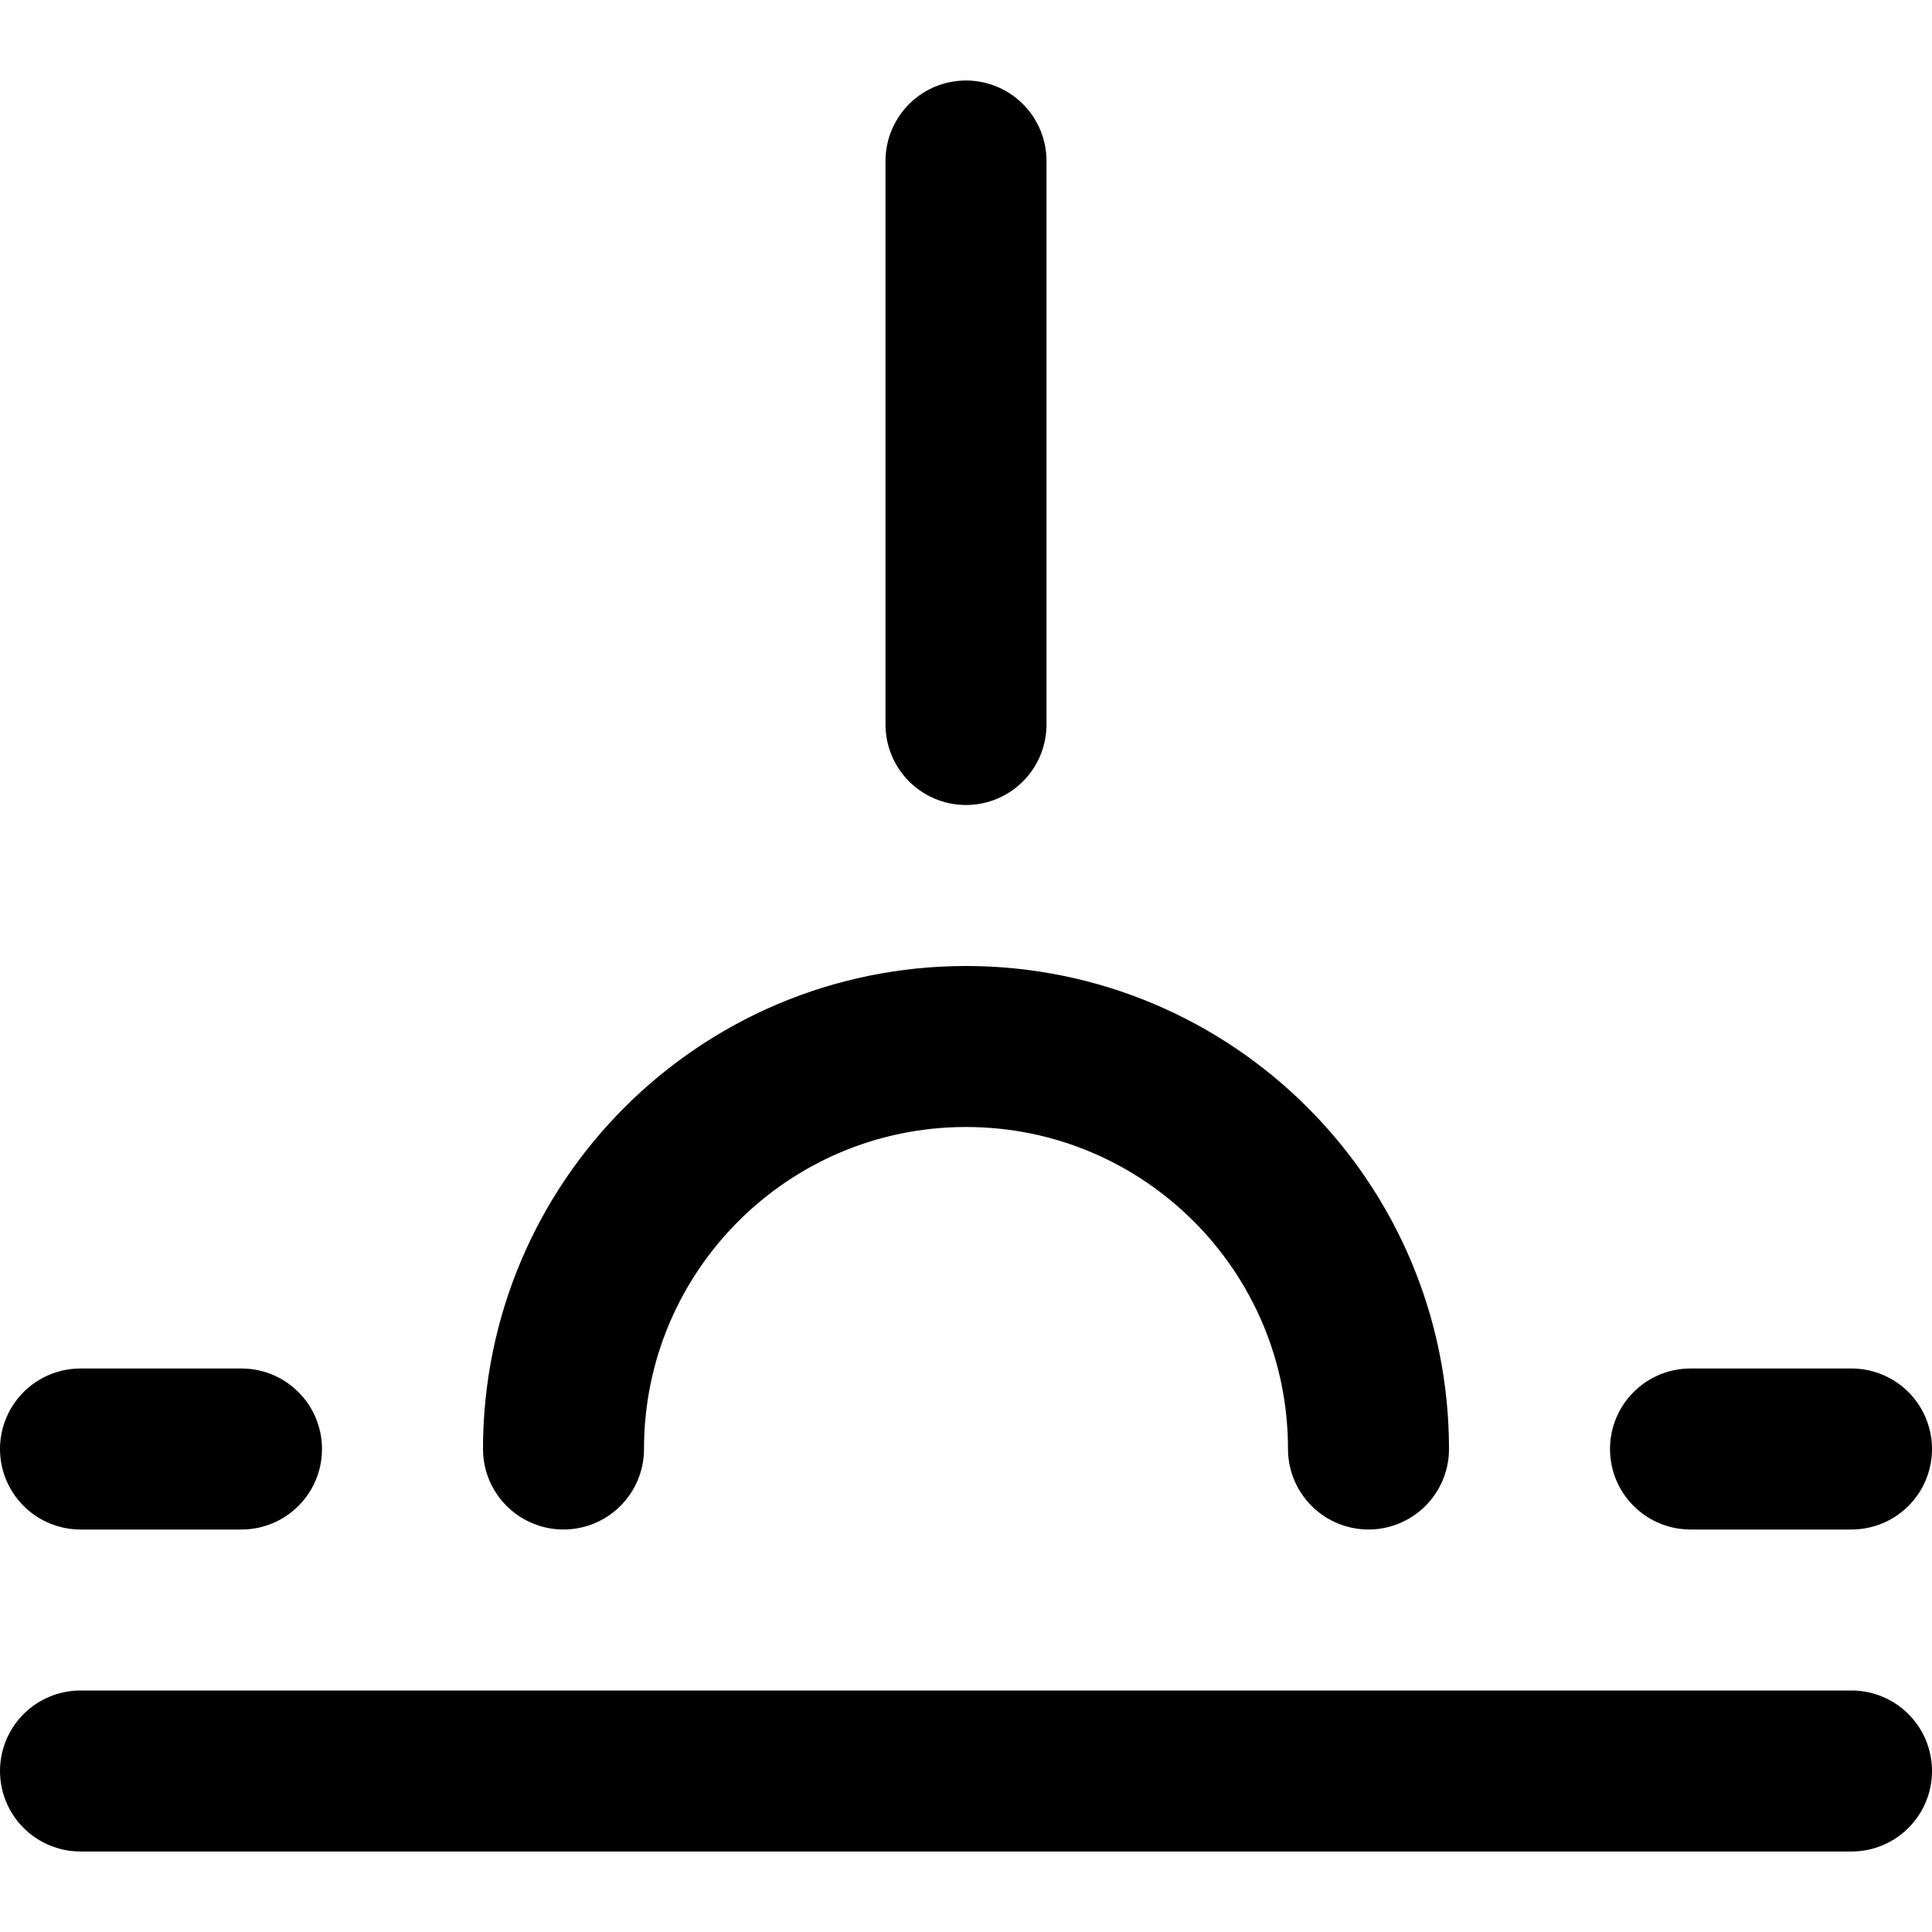
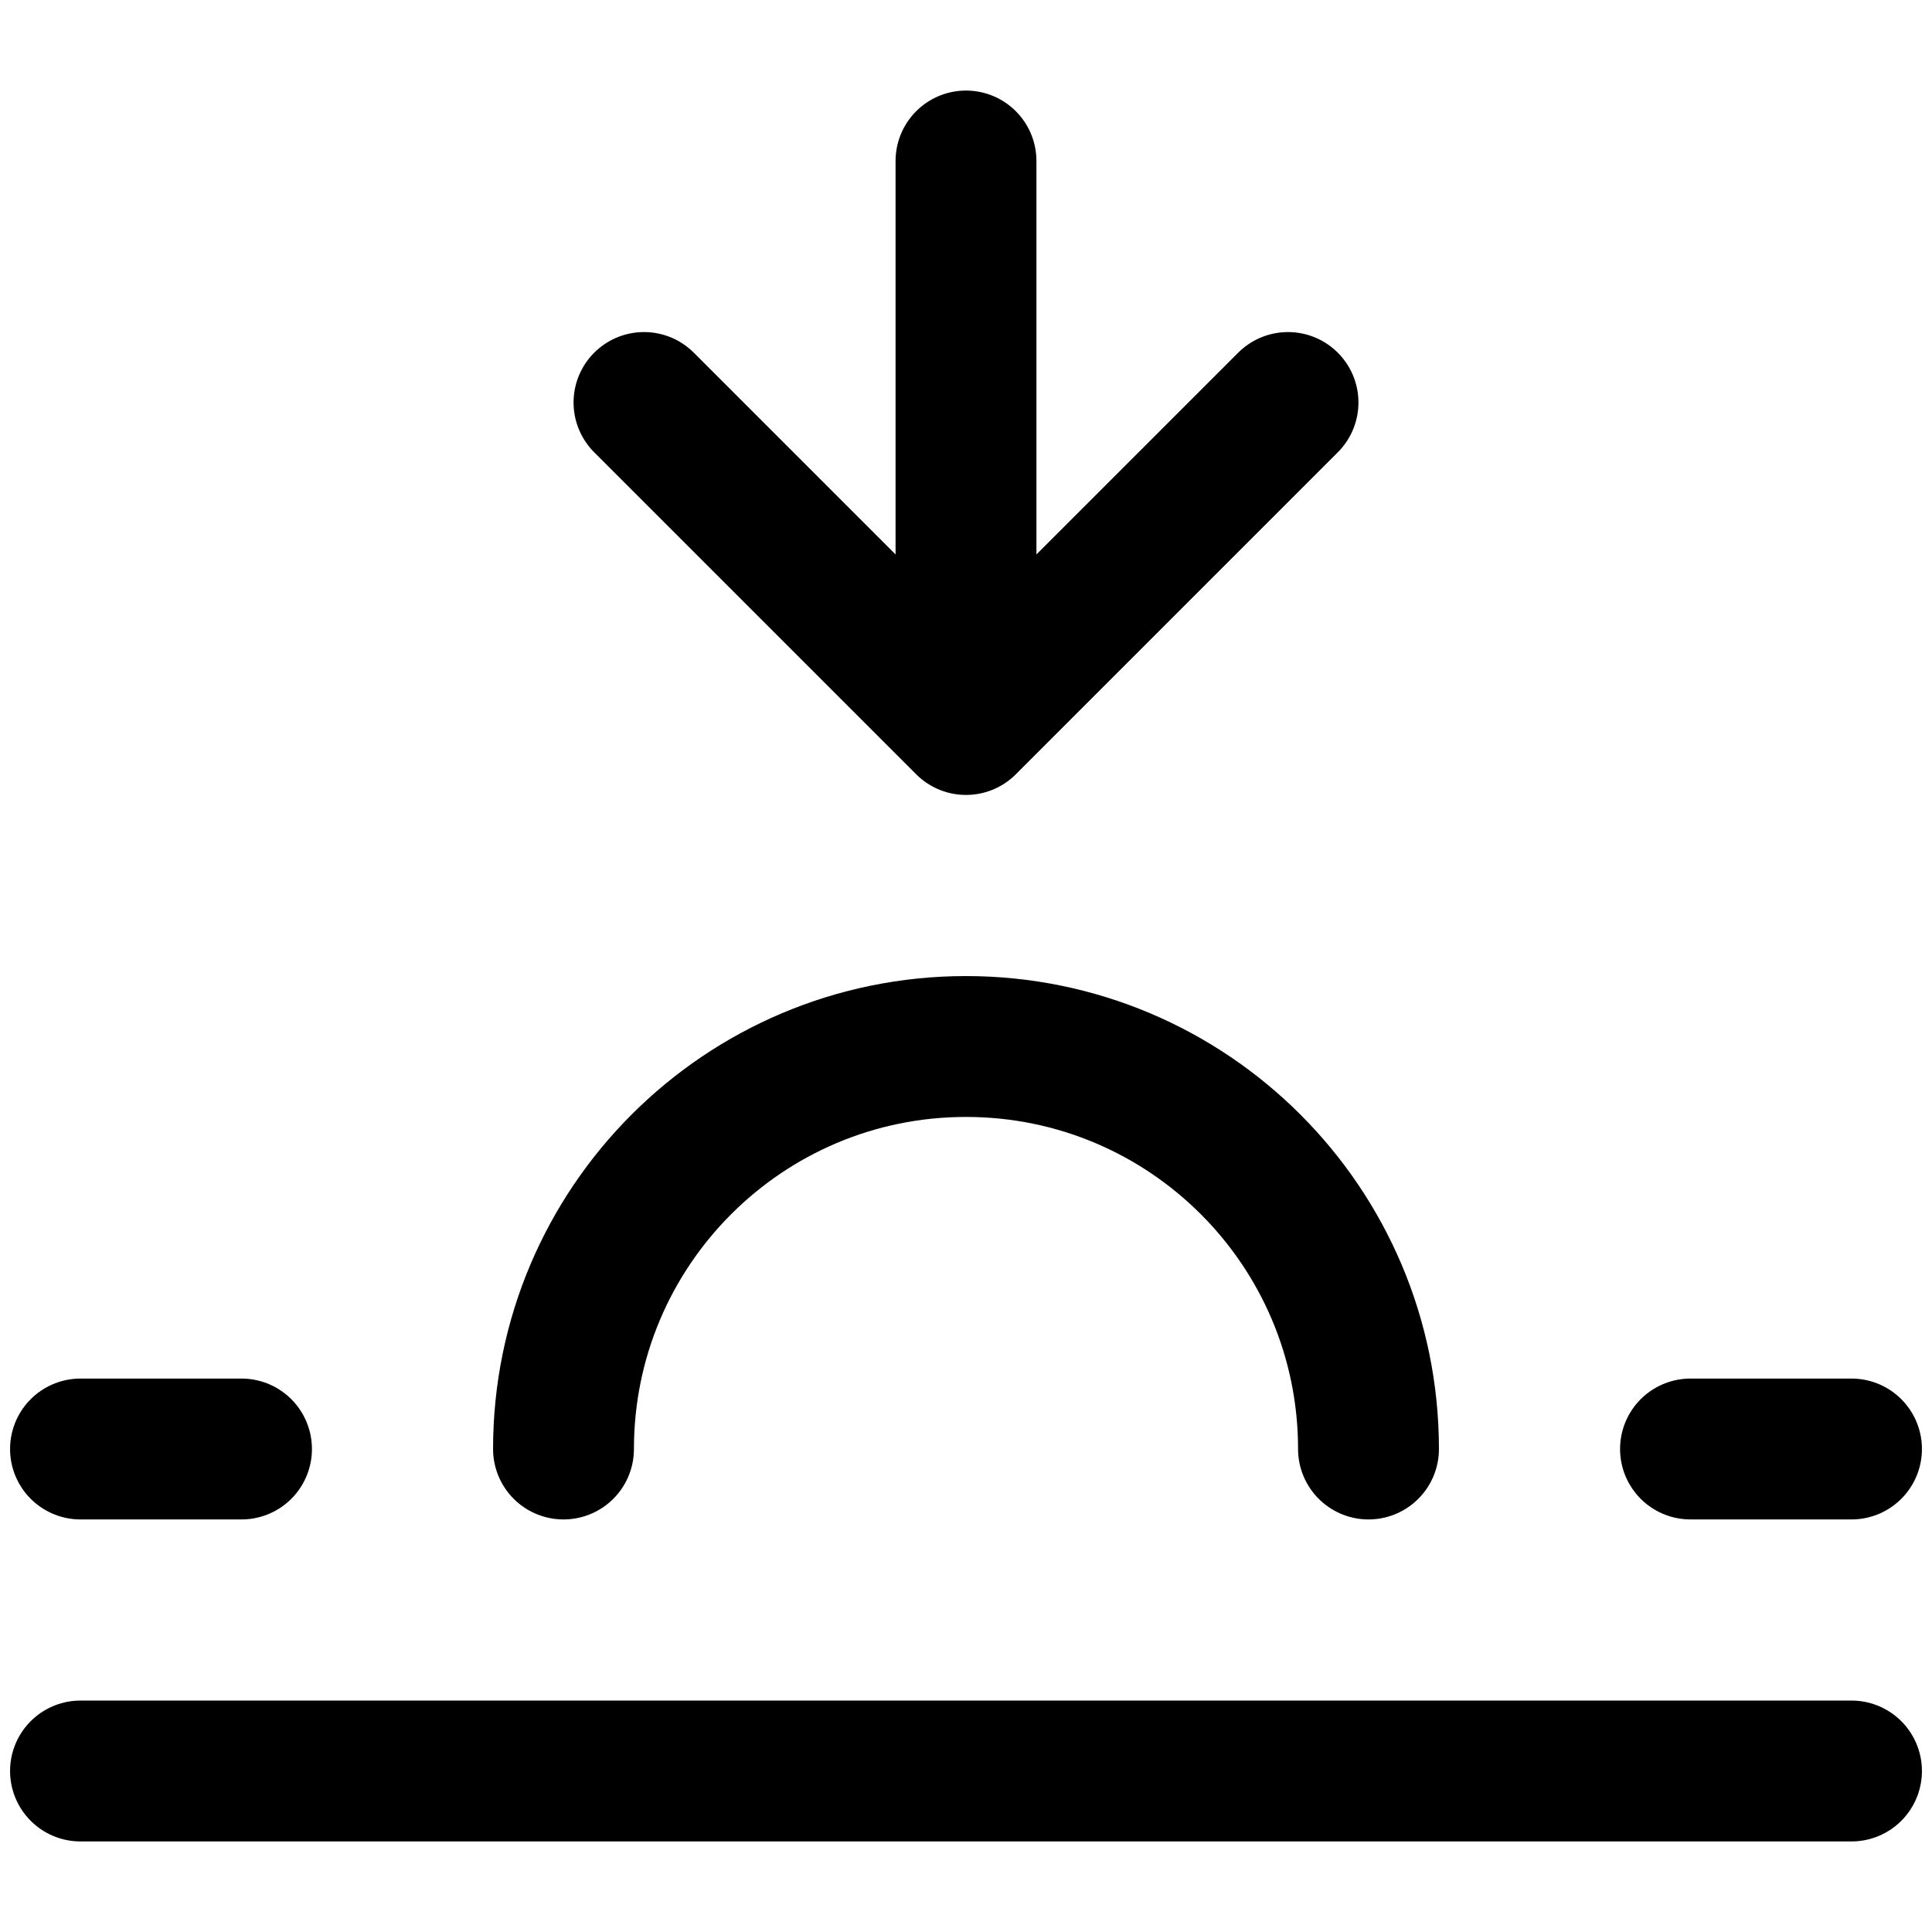
- <svg xmlns="http://www.w3.org/2000/svg" viewBox="0 0 24 24" width="24" height="24" fill="none" stroke="currentColor" stroke-width="2" stroke-linecap="round" stroke-linejoin="round">
+ <svg xmlns="http://www.w3.org/2000/svg" viewBox="0 0 24 24" width="24" height="24" fill="none" stroke="currentColor" stroke-width="1.75" stroke-linecap="round" stroke-linejoin="round">
  <path d="M17 18a5 5 0 0 0-10 0" />
-   <line x1="12" y1="9" x2="12" y2="2" />
+   <line x1="12" y1="8" x2="12" y2="2" />
+   <polyline points="8 5 12 9 16 5" />
  <line x1="1" y1="18" x2="3" y2="18" />
  <line x1="21" y1="18" x2="23" y2="18" />
  <line x1="23" y1="22" x2="1" y2="22" />
</svg>
